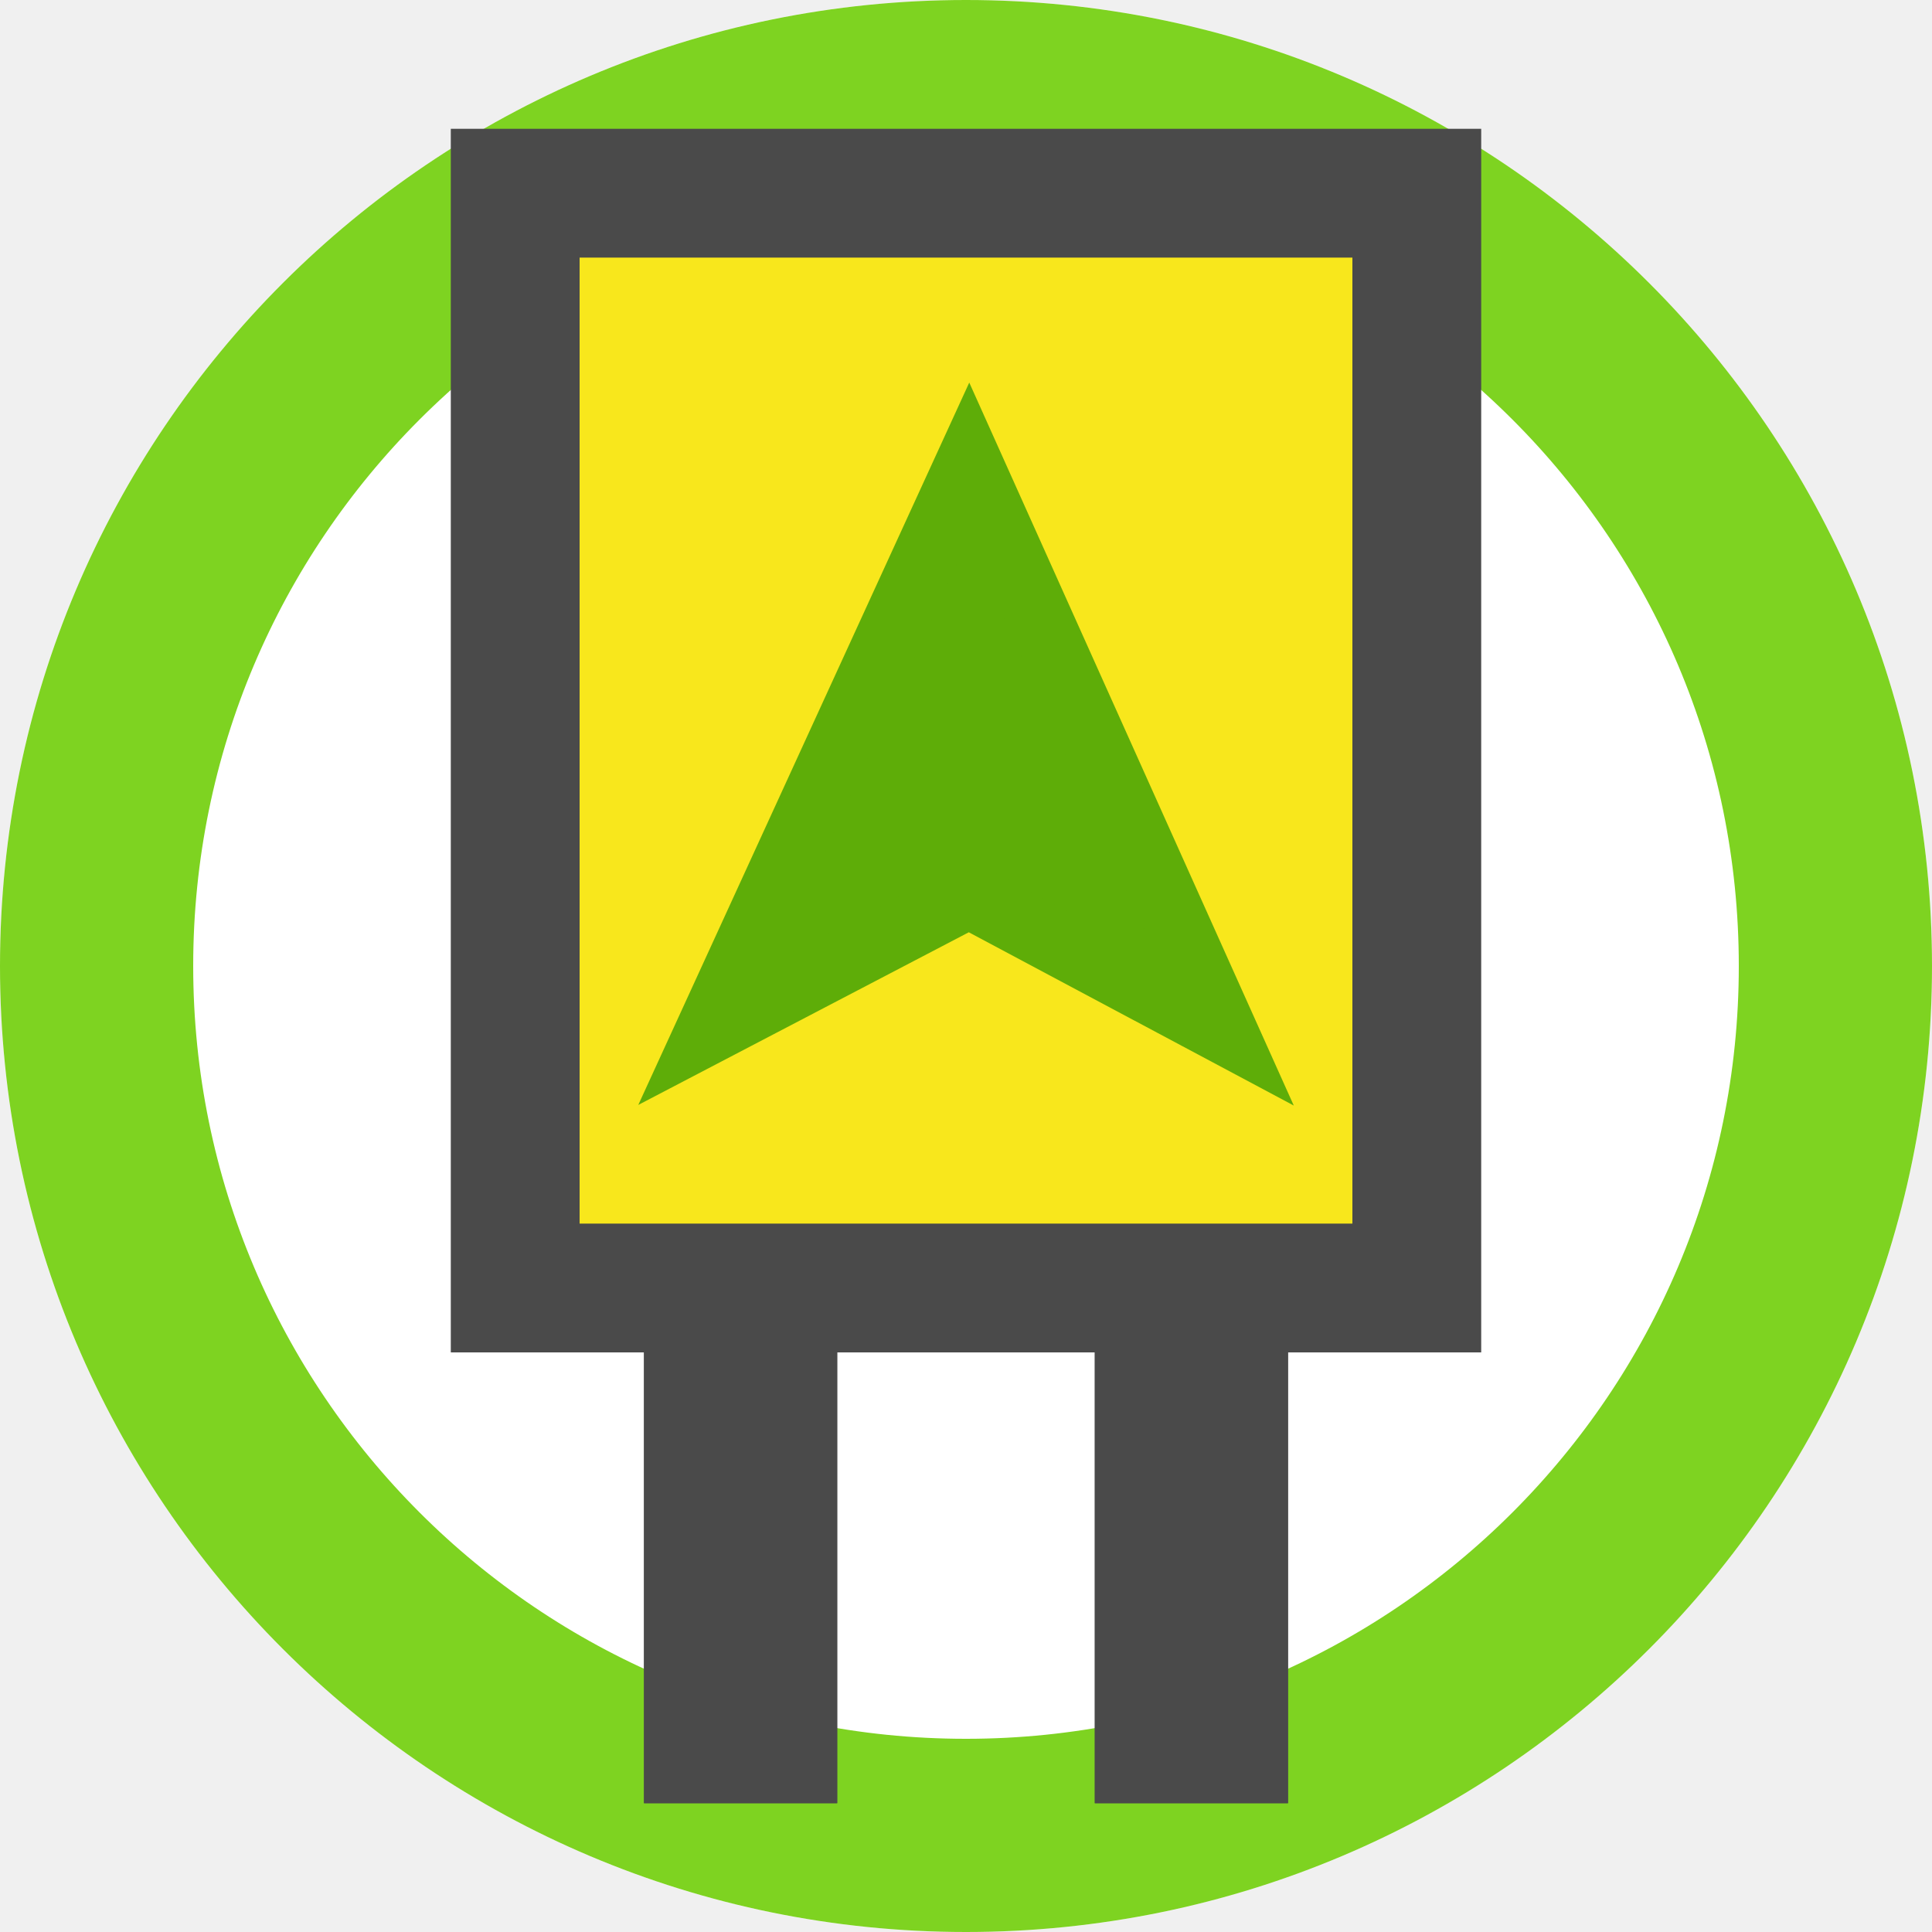
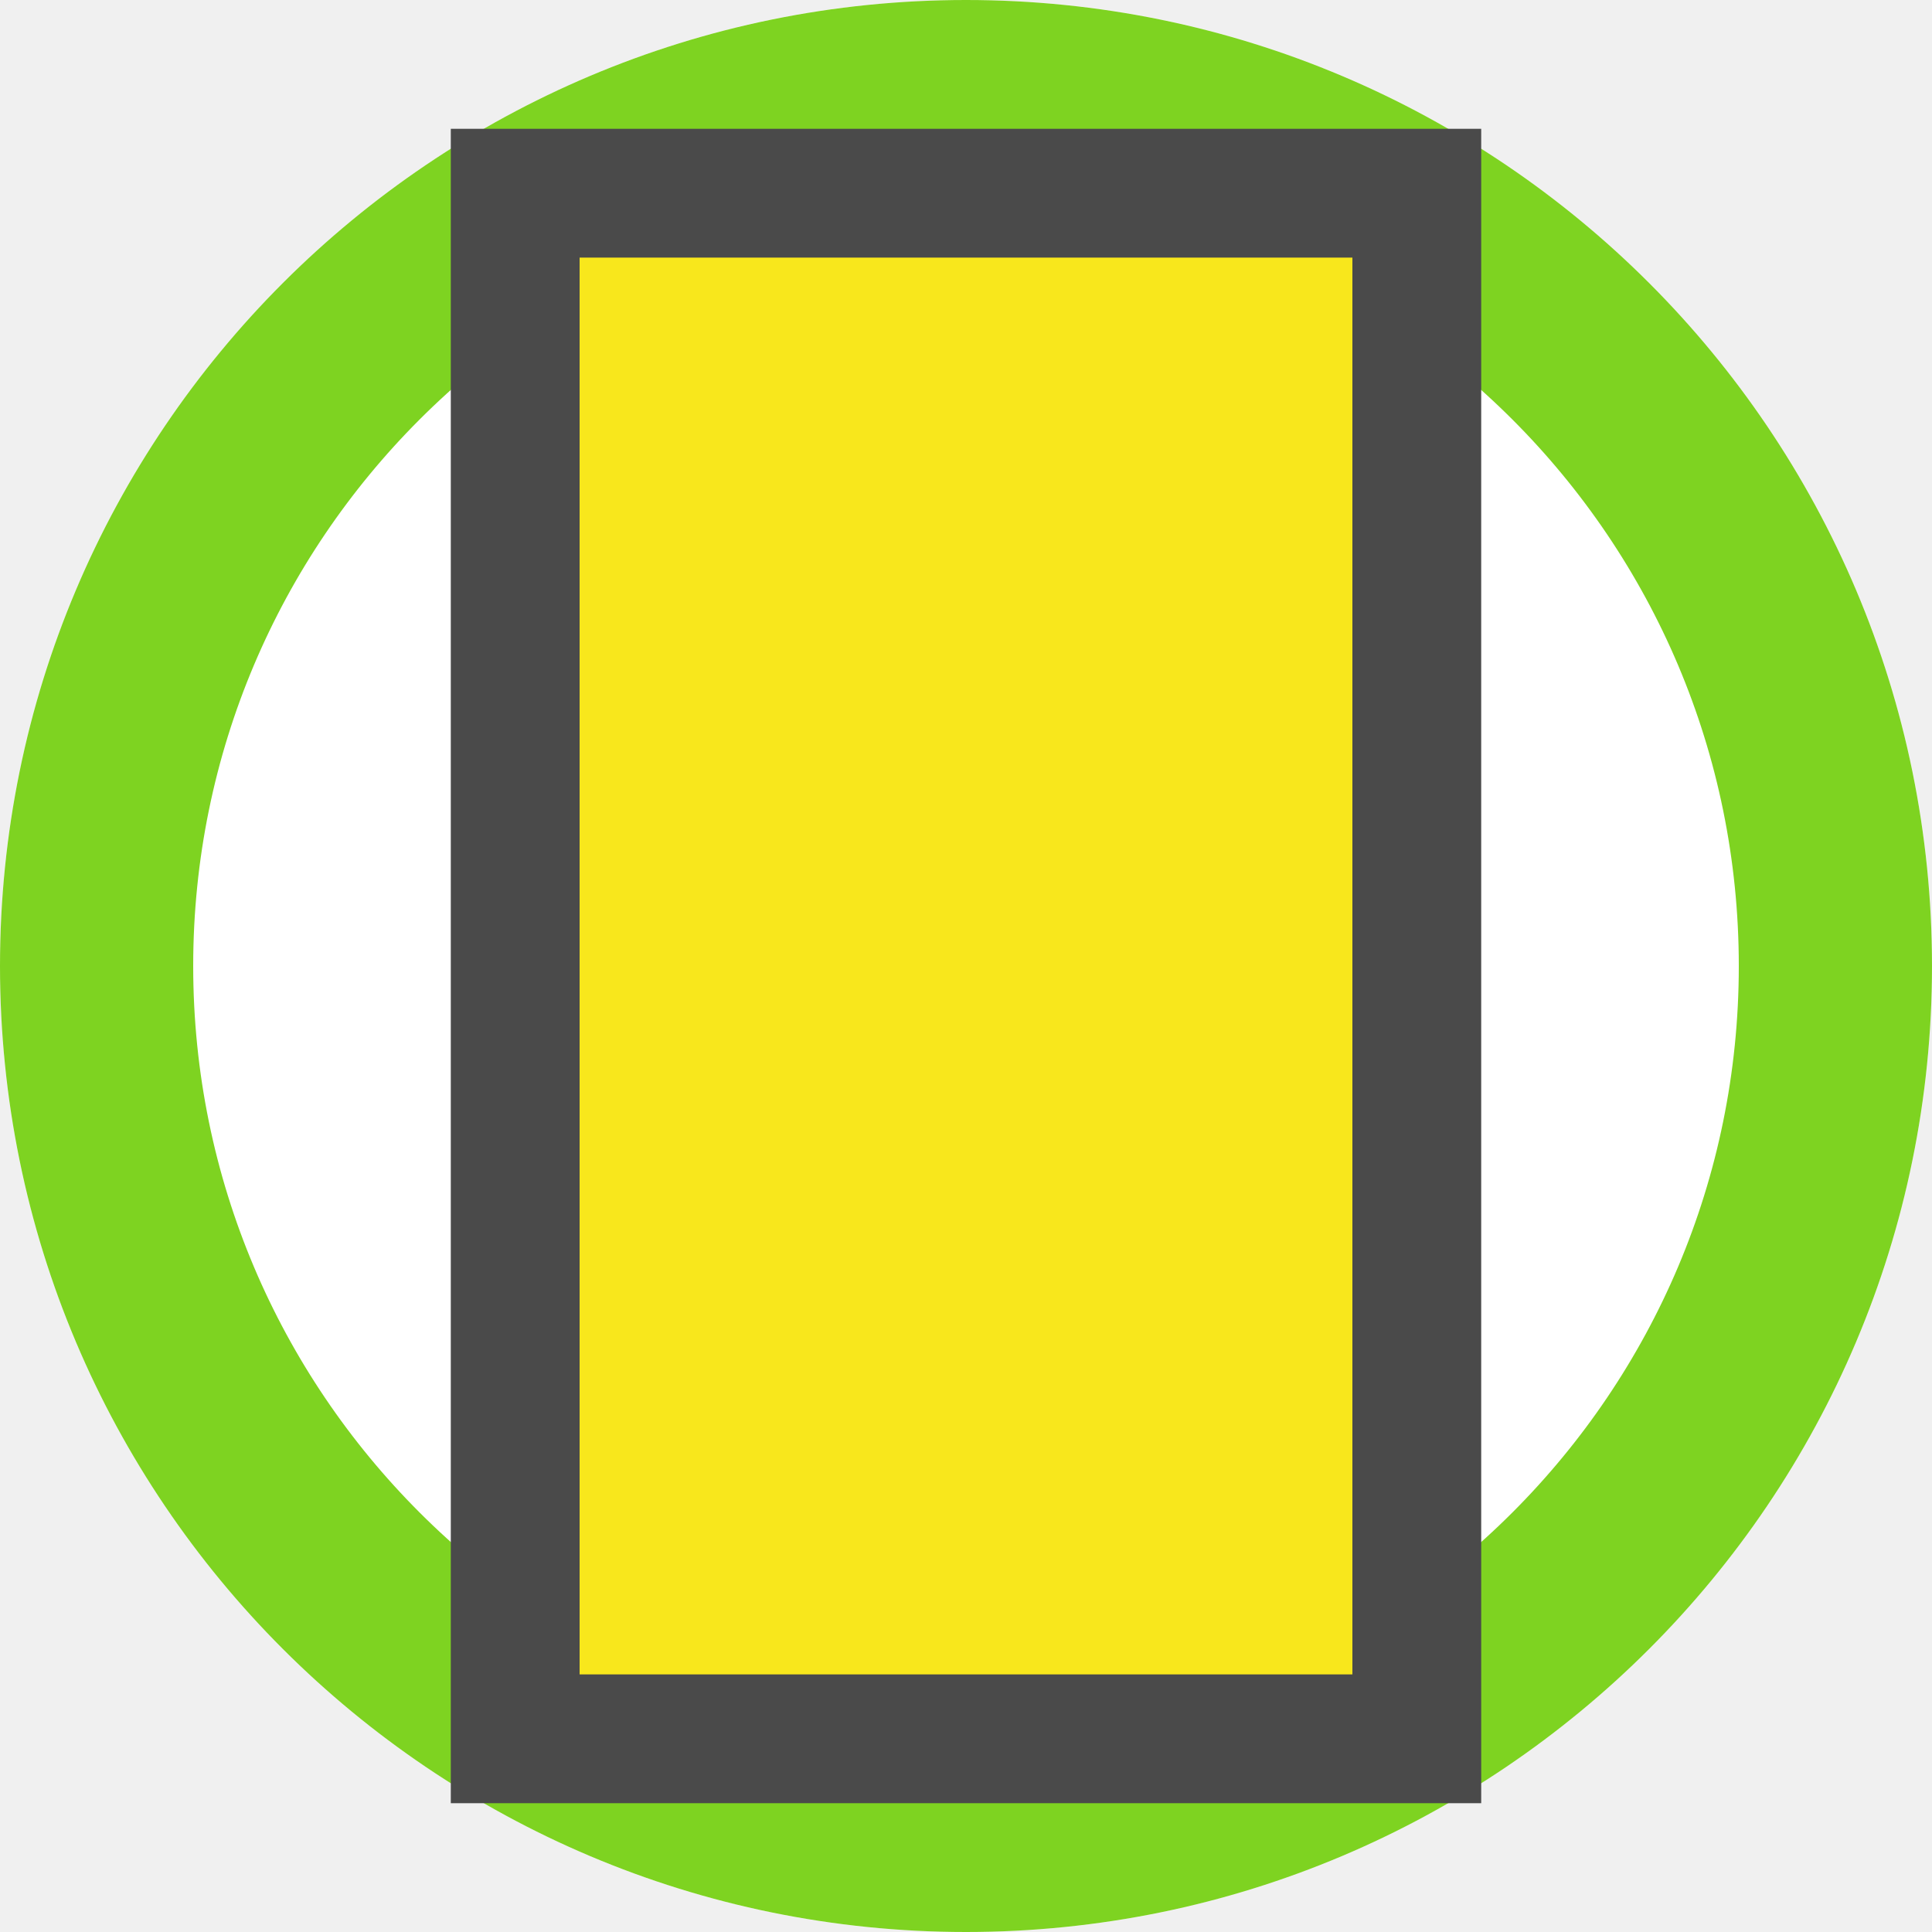
<svg xmlns="http://www.w3.org/2000/svg" xmlns:xlink="http://www.w3.org/1999/xlink" width="30px" height="30px" viewBox="0 0 30 30" version="1.1">
  <defs>
    <circle id="path-1" cx="15" cy="15" r="15" />
-     <rect id="path-2" x="10" y="20" width="3" height="8" />
-     <rect id="path-3" x="17" y="20" width="3" height="8" />
  </defs>
  <g id="robofork" stroke="none" stroke-width="1" fill="none" fill-rule="evenodd">
    <g id="Oval">
      <use fill="#FFFFFF" fill-rule="evenodd" xlink:href="#path-1" />
      <circle stroke="#7ED321" stroke-width="3" cx="15" cy="15" r="13.5" />
    </g>
-     <rect id="Rectangle" stroke="#4A4A4A" stroke-width="2" fill="#F8E71C" x="8" y="3" width="14" height="17" />
-     <g id="Rectangle-2">
-       <use fill="#4A4A4A" fill-rule="evenodd" xlink:href="#path-2" />
-       <rect stroke="#4A4A4A" stroke-width="1" x="10.5" y="20.5" width="2" height="7" />
-     </g>
-     <g id="Rectangle-2-Copy">
-       <use fill="#4A4A4A" fill-rule="evenodd" xlink:href="#path-3" />
-       <rect stroke="#4A4A4A" stroke-width="1" x="17.5" y="20.5" width="2" height="7" />
-     </g>
-     <polygon id="Path-2" stroke="#5EAD08" fill="#5EAD08" points="15.046 7.151 19.035 16.038 15.046 13.911 10.974 16.038" />
+     <rect id="Rectangle" stroke="#4A4A4A" stroke-width="2" fill="#F8E71C" x="8" y="3" width="14" height="24" />
  </g>
</svg>
